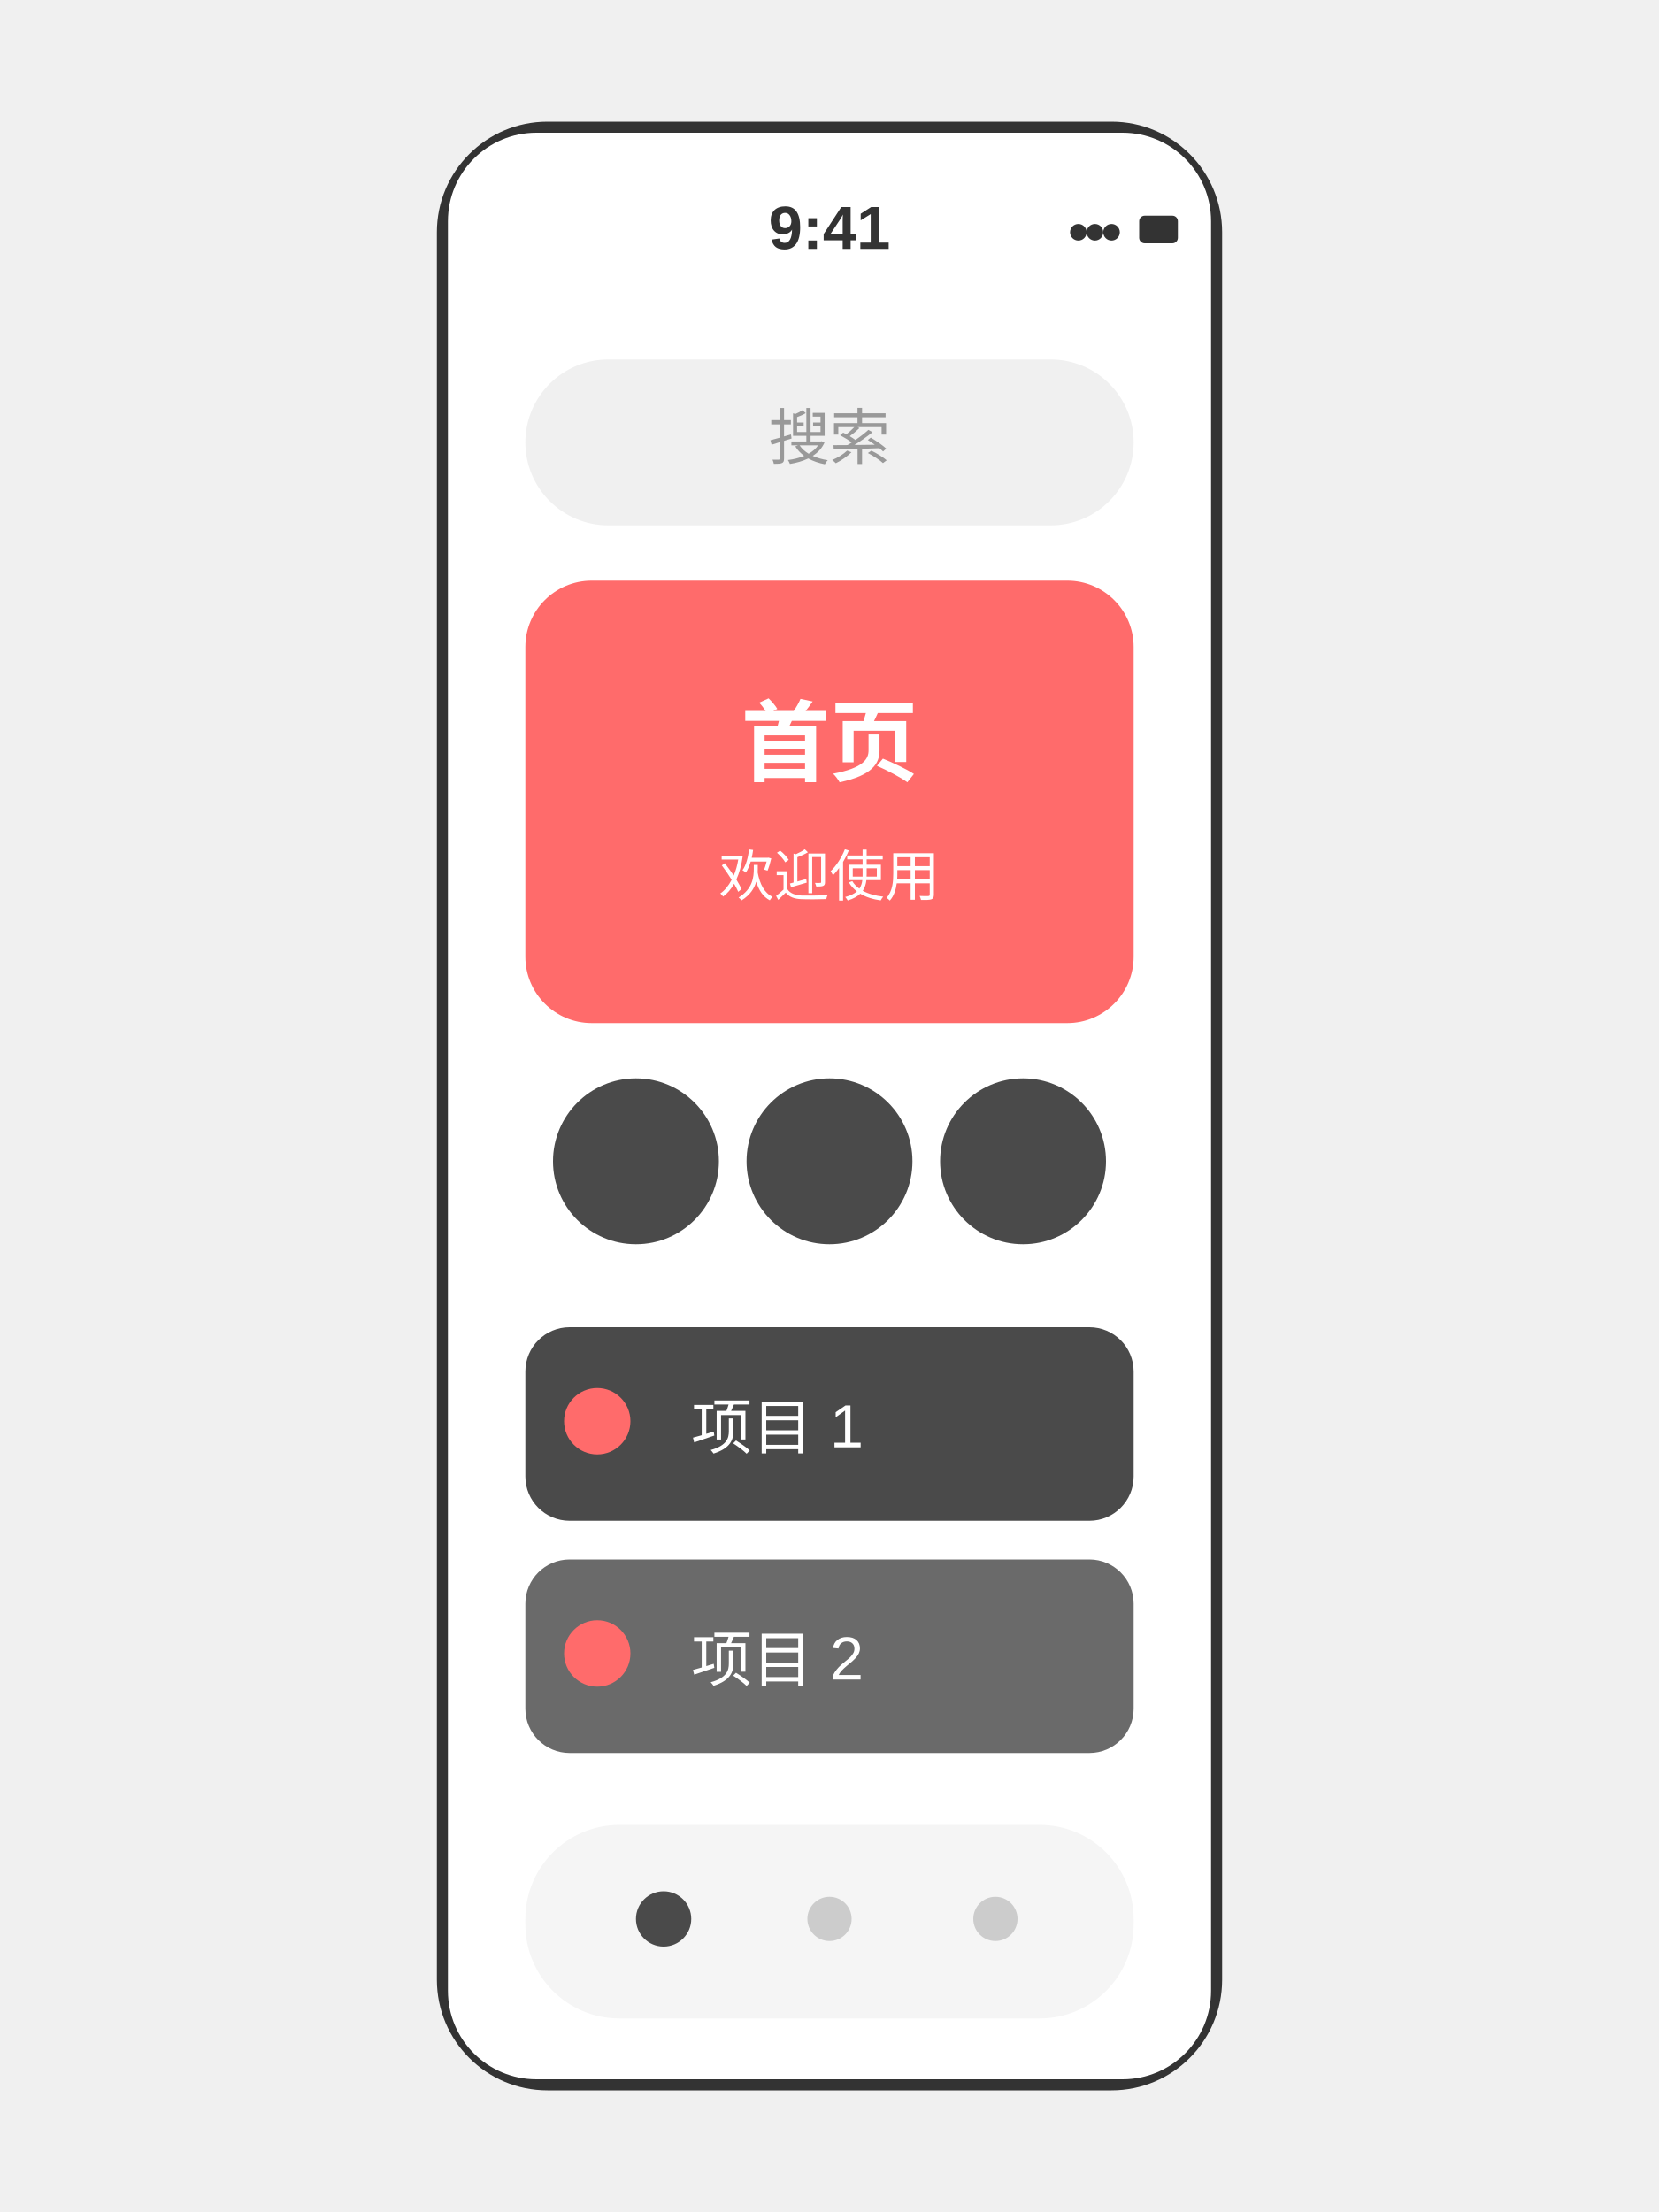
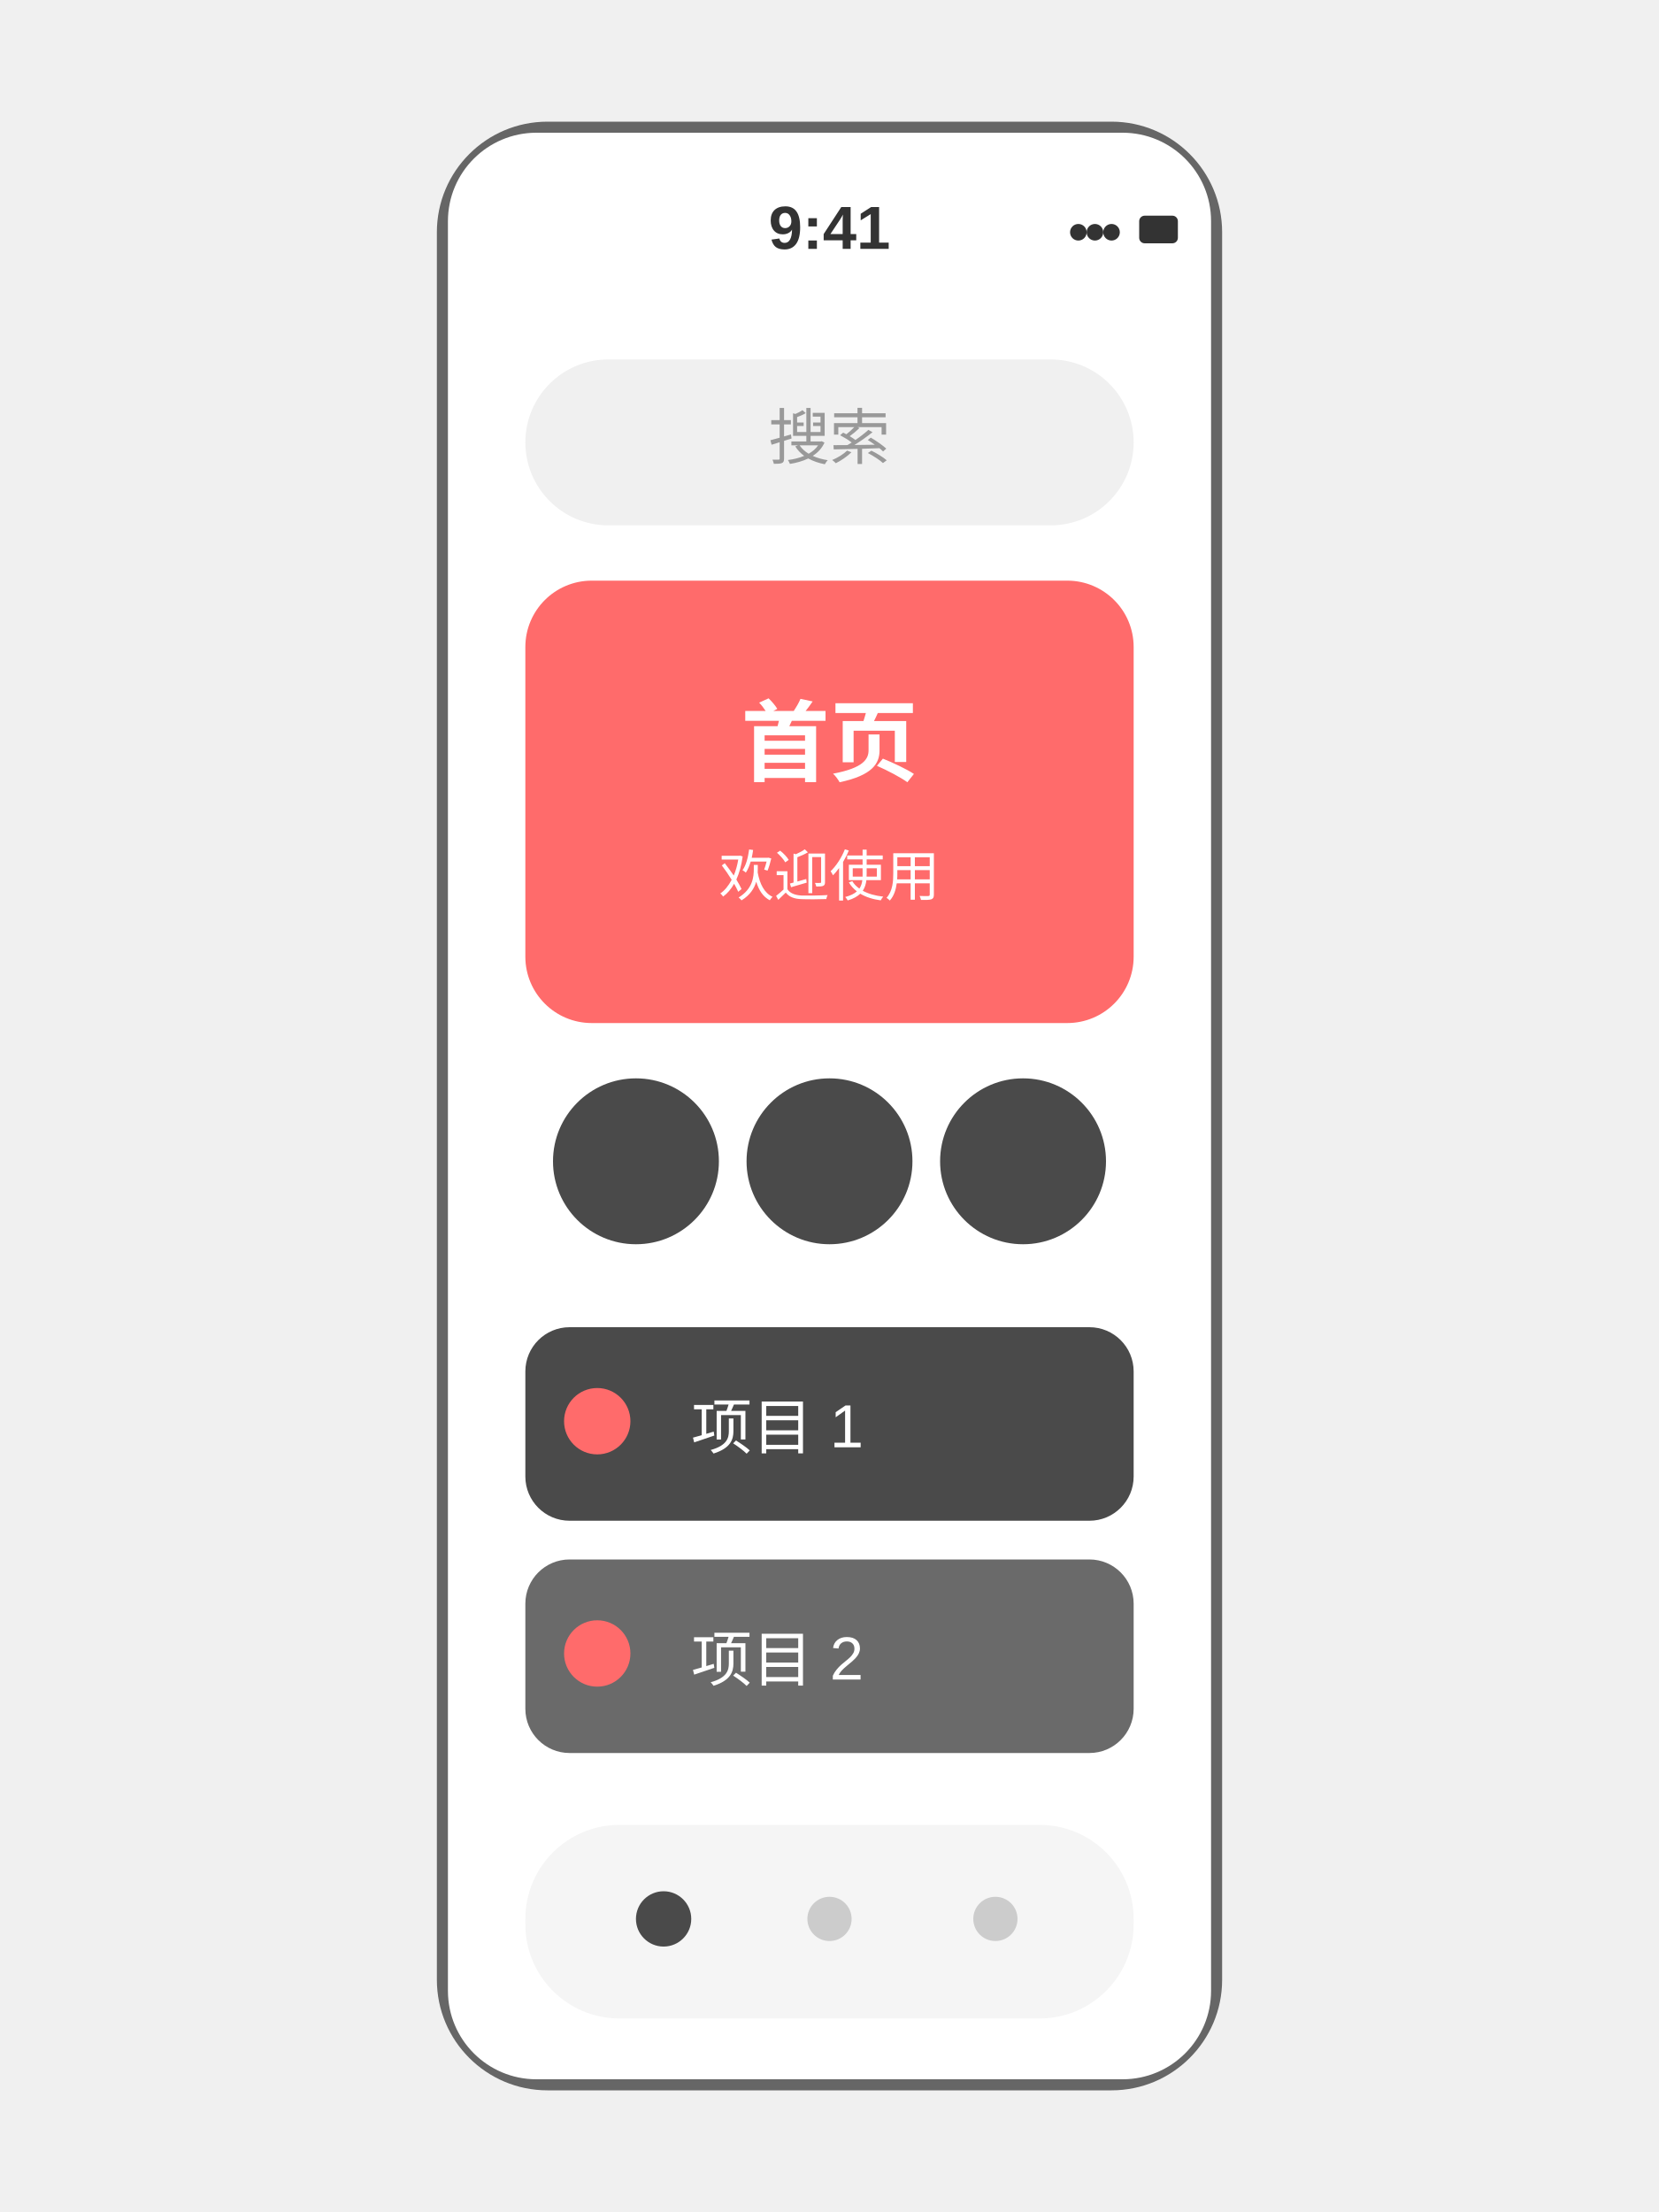
<svg xmlns="http://www.w3.org/2000/svg" viewBox="0 0 300 400">
  <rect id="background" class="background" width="300" height="400" fill="transparent" data-fixed-color="original" />
-   <rect id="phone-frame" class="primary" x="79" y="22" width="142" height="356" rx="20" fill="#333333" data-fixed-color="original" />
+   <rect id="phone-frame" class="primary" x="79" y="22" width="142" height="356" rx="20" fill="#666666" data-fixed-color="original" />
  <rect id="screen" class="background" x="81" y="24" width="138" height="352" rx="16" fill="#ffffff" />
  <text id="time-text" class="text" x="150" y="45" text-anchor="middle" font-family="Arial, sans-serif" font-size="11" font-weight="600" fill="#333333" data-fixed-color="black">9:41</text>
  <circle id="signal-1" class="secondary" cx="195" cy="42" r="1.5" fill="#333333" data-fixed-color="black" />
  <circle id="signal-2" class="secondary" cx="198" cy="42" r="1.5" fill="#333333" data-fixed-color="black" />
  <circle id="signal-3" class="secondary" cx="201" cy="42" r="1.5" fill="#333333" data-fixed-color="black" />
  <rect id="battery" class="secondary" x="206" y="39" width="7" height="5" rx="1" fill="#333333" data-fixed-color="black" />
  <rect id="search-bar" class="secondary" x="95" y="65" width="110" height="30" rx="15" fill="#f0f0f0" />
  <text id="search-text" class="text" x="150" y="83" text-anchor="middle" font-family="Arial, sans-serif" font-size="11" fill="#999999" data-fixed-color="black">搜索</text>
  <rect id="main-card" class="accent" x="95" y="105" width="110" height="80" rx="12" fill="#ff6b6b" />
  <text id="card-title" class="text" x="150" y="140" text-anchor="middle" font-family="Arial, sans-serif" font-size="16" font-weight="bold" fill="#ffffff" data-fixed-color="black">首页</text>
  <text id="card-subtitle" class="text" x="150" y="162" text-anchor="middle" font-family="Arial, sans-serif" font-size="10" fill="#ffffff" data-fixed-color="black">欢迎使用</text>
  <circle id="action-btn-1" class="primary" cx="115" cy="210" r="15" fill="#4a4a4a" />
  <circle id="action-btn-2" class="primary" cx="150" cy="210" r="15" fill="#4a4a4a" />
  <circle id="action-btn-3" class="primary" cx="185" cy="210" r="15" fill="#4a4a4a" />
  <rect id="list-item-1" class="primary" x="95" y="240" width="110" height="35" rx="8" fill="#4a4a4a" />
  <circle id="list-icon-1" class="accent" cx="108" cy="257" r="6" fill="#ff6b6b" />
  <text id="item-text-1" class="text" x="125" y="262" font-family="Arial, sans-serif" font-size="11" fill="#ffffff" data-fixed-color="black">项目 1</text>
  <rect id="list-item-2" class="secondary" x="95" y="282" width="110" height="35" rx="8" fill="#6a6a6a" />
  <circle id="list-icon-2" class="accent" cx="108" cy="299" r="6" fill="#ff6b6b" />
  <text id="item-text-2" class="text" x="125" y="304" font-family="Arial, sans-serif" font-size="11" fill="#ffffff" data-fixed-color="black">项目 2</text>
  <rect id="bottom-nav" class="secondary" x="95" y="330" width="110" height="35" rx="17" fill="#f5f5f5" />
  <circle id="nav-icon-1" class="primary" cx="120" cy="347" r="5" fill="#4a4a4a" />
  <circle id="nav-icon-2" cx="150" cy="347" r="4" fill="#cccccc" data-fixed-color="black" />
  <circle id="nav-icon-3" cx="180" cy="347" r="4" fill="#cccccc" data-fixed-color="black" />
</svg>
